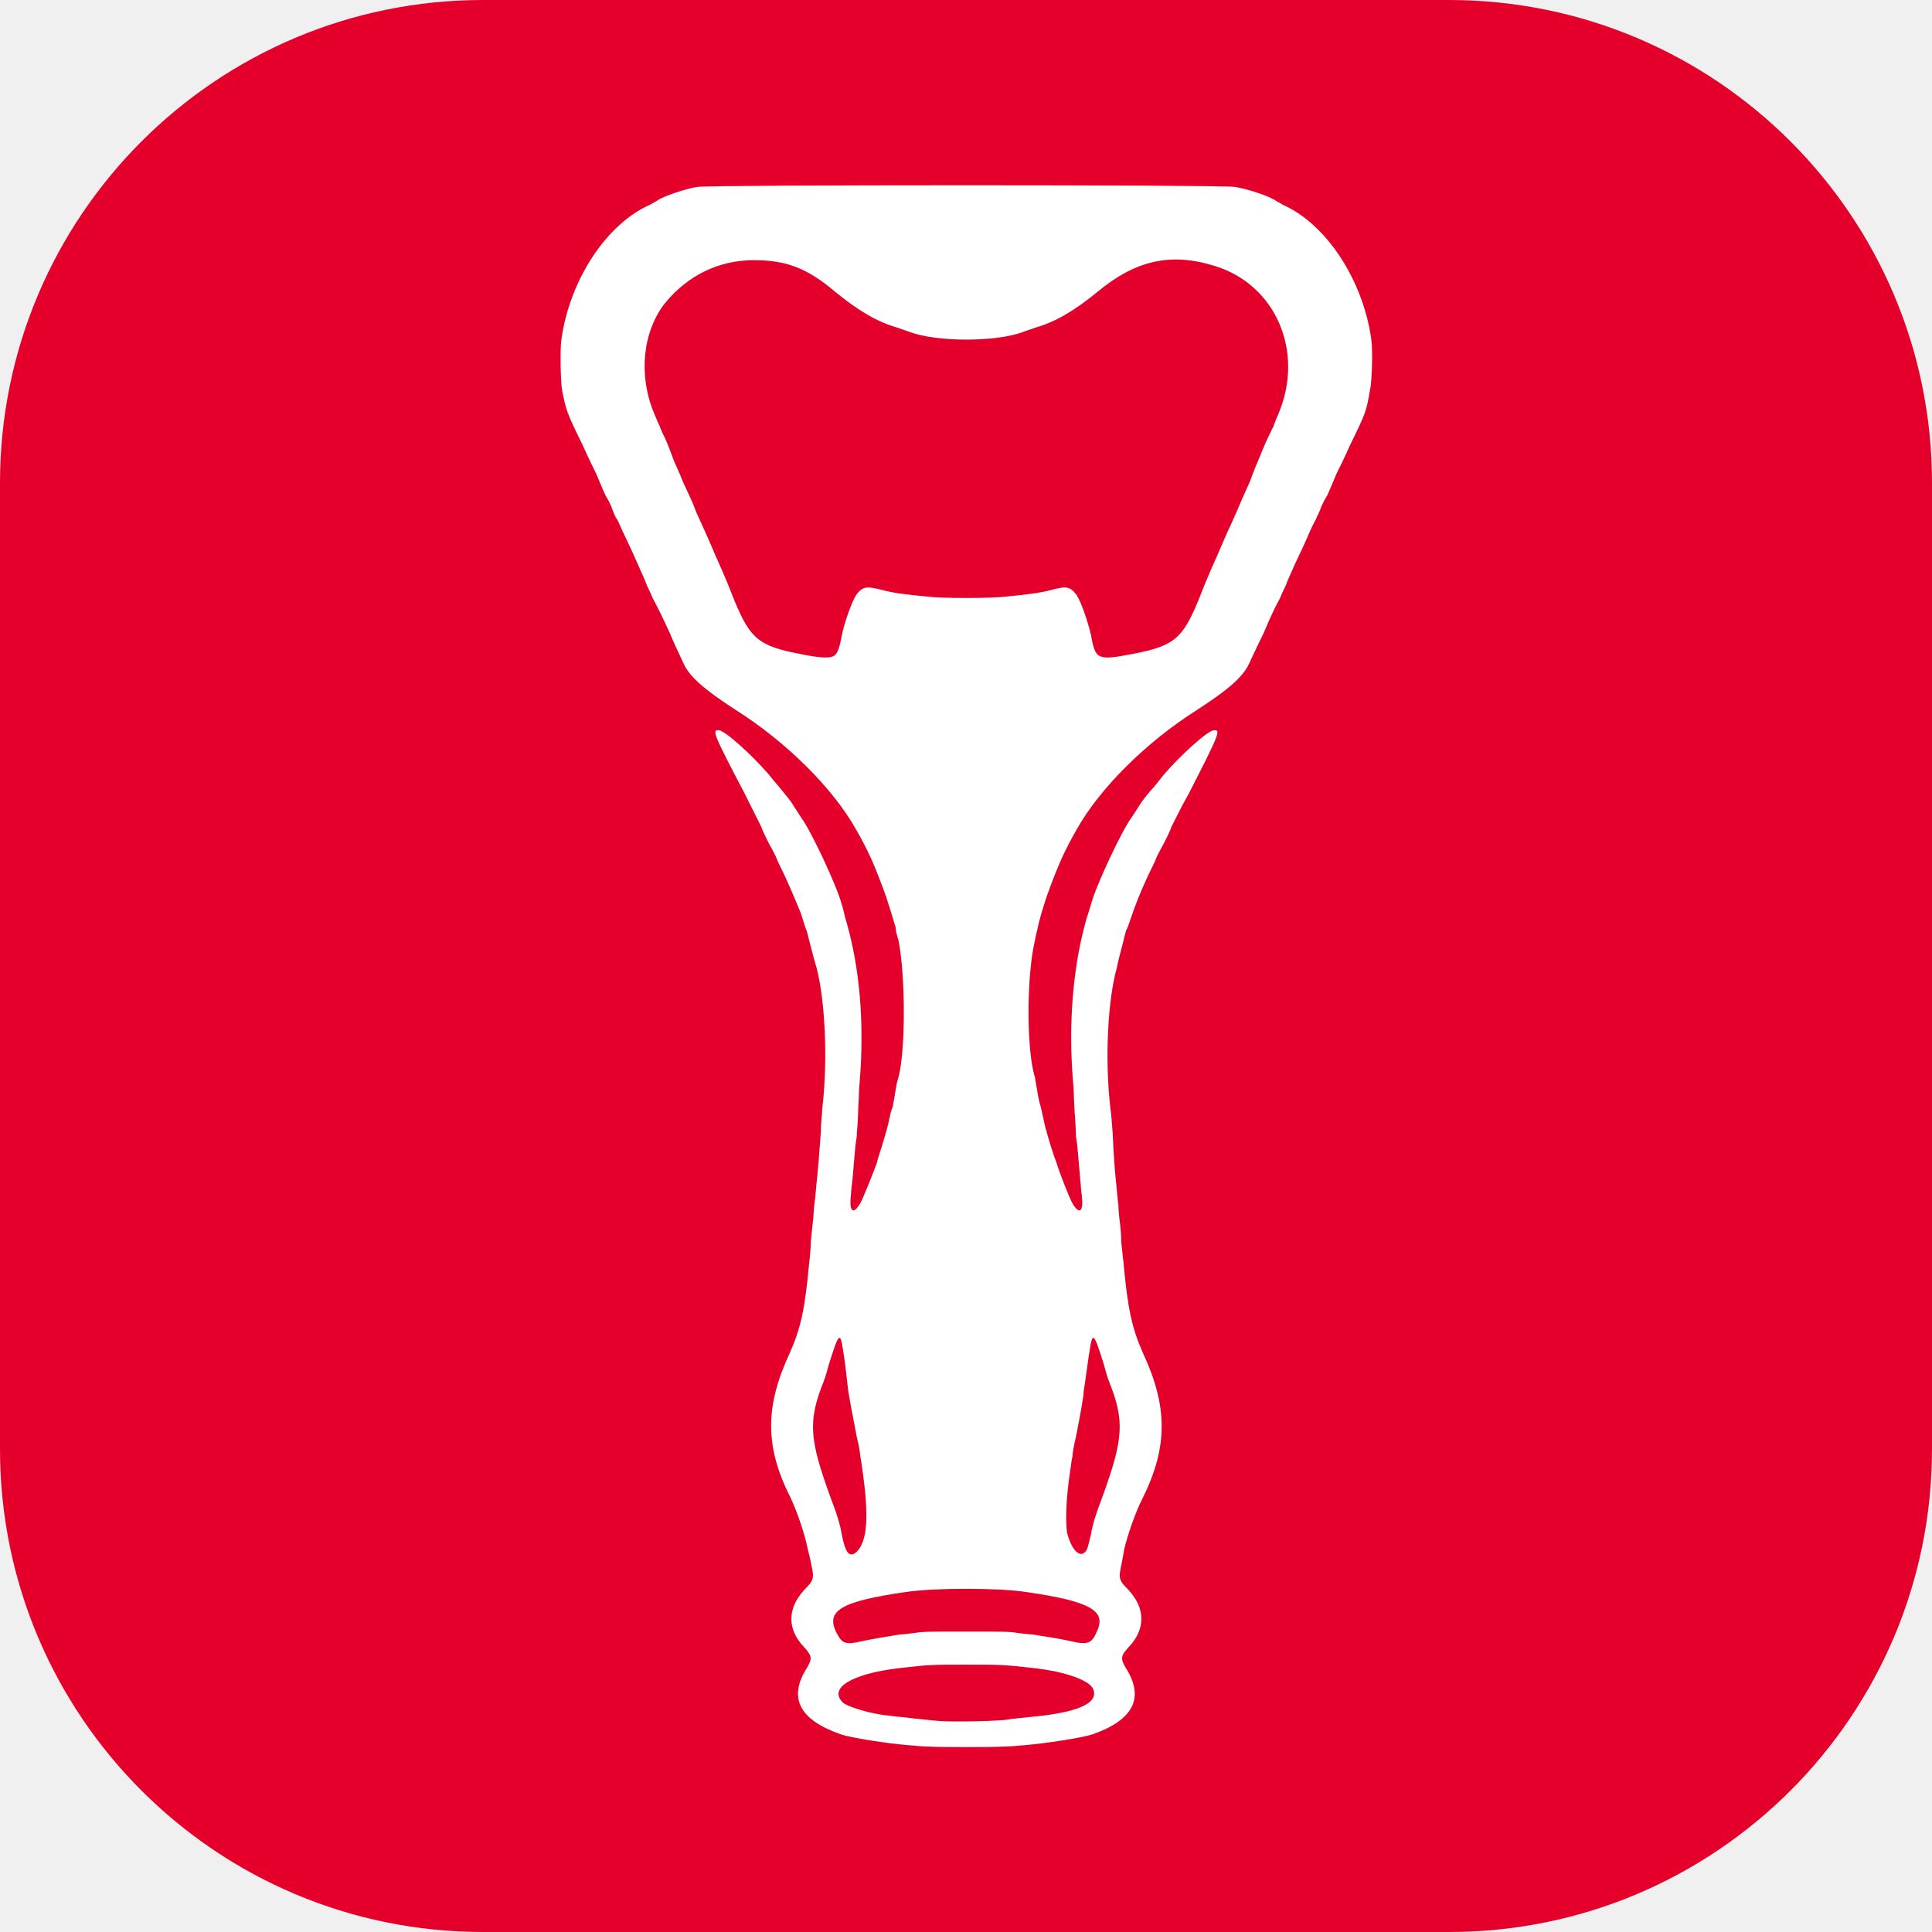
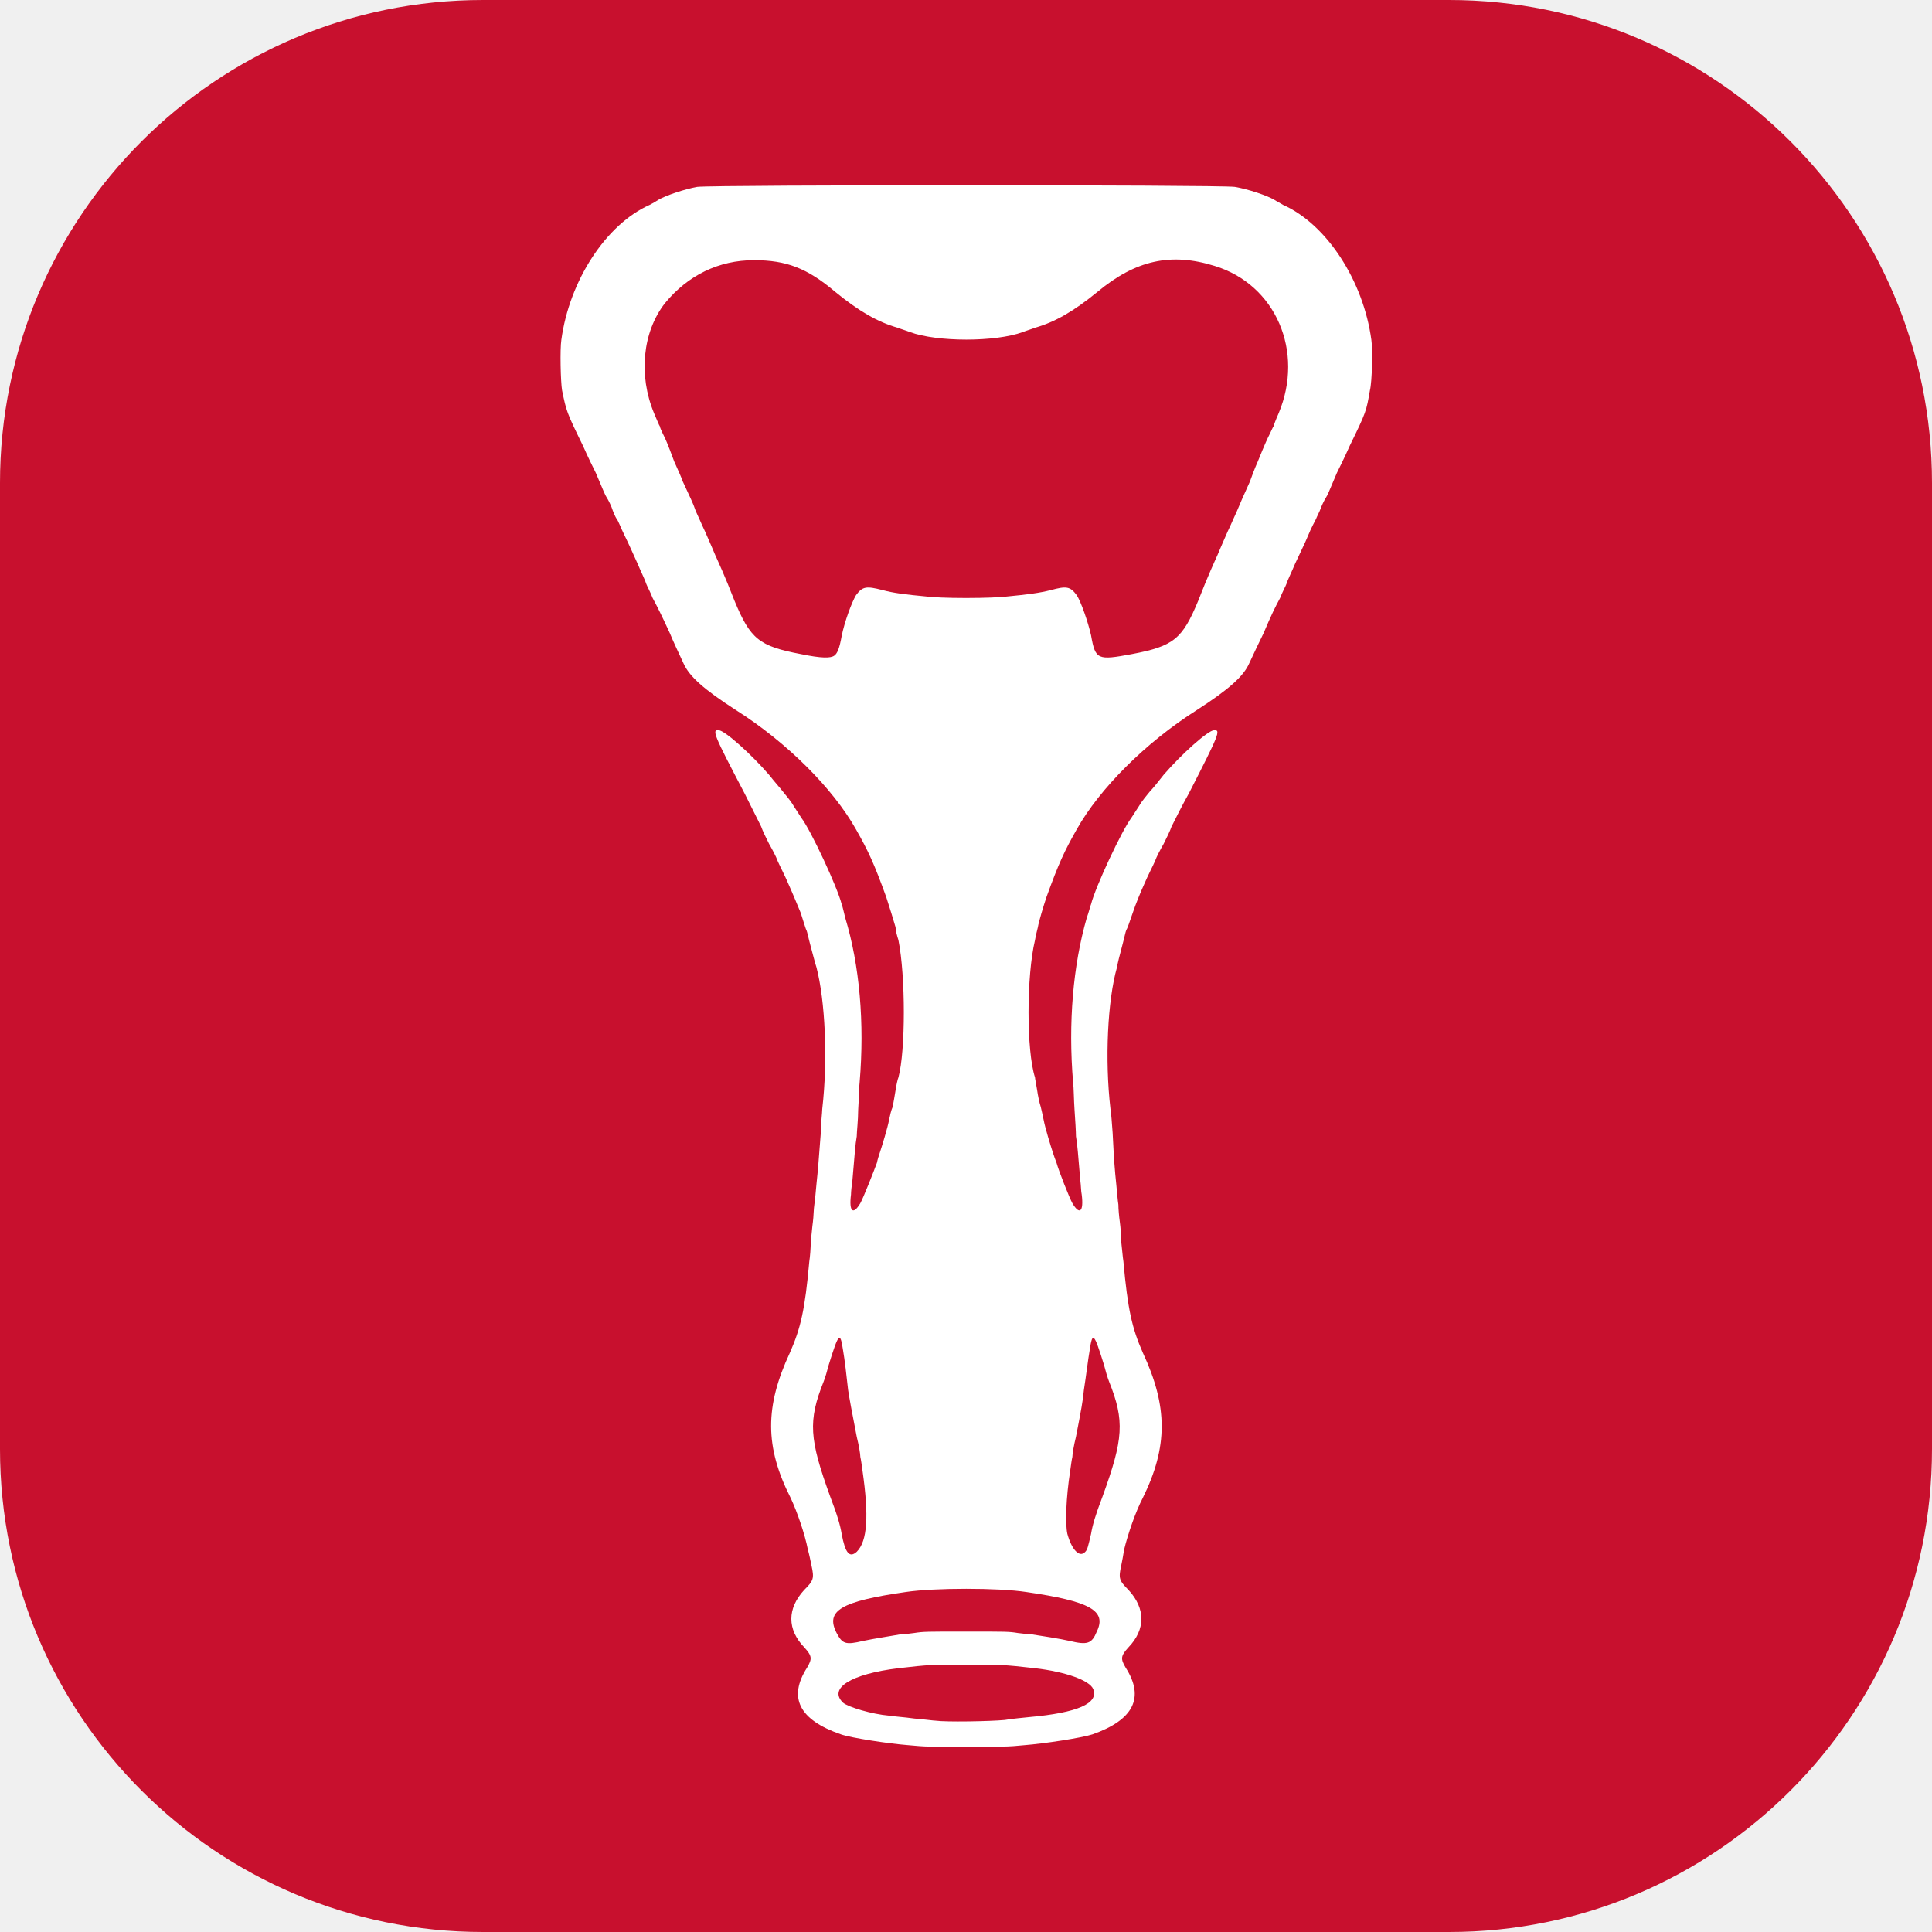
<svg xmlns="http://www.w3.org/2000/svg" viewBox="0 0 64 64">
-   <rect width="64" height="64" rx="16" fill="#E4002B" />
+   <rect width="64" height="64" rx="16" fill="#C8102E" />
  <svg x="17" y="6" width="30" height="52" viewBox="0 0 1140 2184">
    <path fill="#fff" fill-rule="evenodd" d="M518 2178C512 2178 499 2177 489 2176C463 2174 410 2166 396 2161C338 2141 322 2110 349 2068C356 2056 356 2052 345 2040C321 2015 321 1986 345 1960C358 1947 359 1944 355 1926C354 1921 352 1911 350 1904C346 1883 335 1851 326 1832C290 1761 290 1705 325 1630C340 1596 346 1570 352 1503C353 1497 354 1484 354 1476C355 1468 356 1455 357 1448C358 1441 358 1430 359 1424C360 1418 361 1405 362 1395C364 1376 365 1364 368 1324C368 1311 370 1296 370 1291C378 1222 374 1140 362 1094C360 1088 357 1076 354 1065C351 1054 349 1044 348 1042C347 1041 344 1030 340 1018C335 1006 328 989 323 978C318 966 311 953 308 946C306 940 300 929 296 922C292 914 287 904 285 898C279 886 270 868 262 852C219 770 216 763 226 764C234 764 271 797 296 826C303 835 312 845 315 849C319 854 326 862 330 869C334 875 339 883 341 886C354 903 391 982 397 1006C398 1008 400 1017 402 1025C422 1091 429 1171 422 1254C421 1261 421 1278 420 1292C420 1306 418 1323 418 1329C416 1340 415 1355 412 1390C411 1397 410 1406 410 1410C407 1434 413 1439 423 1422C427 1415 442 1377 446 1366C447 1361 449 1355 450 1352C453 1343 461 1317 463 1306C464 1301 466 1292 468 1288C469 1282 471 1272 472 1265C473 1258 475 1249 476 1247C486 1210 486 1106 476 1056C474 1050 472 1042 472 1038C470 1031 463 1008 459 996C442 949 434 932 417 902C385 845 321 781 250 736C205 707 185 689 177 671C170 656 162 639 158 629C146 603 141 593 134 580C131 572 126 563 125 560C124 556 118 544 113 532C108 521 100 503 95 493C90 483 86 472 84 470C82 467 79 460 77 454C75 449 72 443 70 440C68 437 66 432 55 406C53 402 44 384 37 368C14 321 14 320 8 291C6 279 5 234 7 221C18 139 69 60 130 33C134 31 139 28 142 26C152 20 179 11 196 8C221 5 920 5 944 8C962 11 989 20 999 26C1002 28 1008 31 1011 33C1072 60 1123 139 1134 221C1136 234 1135 279 1132 291C1127 320 1127 321 1104 368C1097 384 1088 402 1086 406C1075 432 1073 437 1071 440C1069 443 1066 449 1064 454C1062 460 1058 467 1057 470C1056 472 1050 483 1046 493C1042 503 1033 521 1028 532C1023 544 1017 556 1016 560C1015 563 1010 572 1007 580C1000 593 995 603 984 629C979 639 971 656 964 671C956 689 936 707 891 736C820 781 756 845 724 902C707 932 699 949 682 996C678 1008 671 1031 670 1038C669 1042 667 1050 666 1056C654 1106 654 1210 666 1247C666 1249 668 1258 669 1265C670 1272 672 1282 674 1288C675 1292 677 1301 678 1306C680 1317 688 1343 691 1352C692 1355 694 1361 696 1366C699 1377 714 1415 718 1422C728 1439 734 1434 731 1410C730 1406 730 1397 729 1390C726 1355 725 1340 723 1329C723 1323 722 1306 721 1292C720 1278 720 1261 719 1254C712 1171 719 1091 738 1025C741 1017 743 1008 744 1006C750 982 787 903 800 886C802 883 807 875 811 869C815 862 822 854 826 849C830 845 838 835 845 826C870 797 907 764 915 764C925 763 922 770 880 852C871 868 862 886 856 898C854 904 849 914 845 922C841 929 835 940 833 946C830 953 823 966 818 978C813 989 806 1006 802 1018C798 1030 794 1041 793 1042C792 1044 790 1054 787 1065C784 1076 781 1088 780 1094C767 1140 763 1222 771 1291C772 1296 773 1311 774 1324C776 1364 777 1376 779 1395C780 1405 781 1418 782 1424C782 1430 783 1441 784 1448C785 1455 786 1468 786 1476C787 1484 788 1497 789 1503C795 1570 801 1596 816 1630C851 1705 851 1761 816 1832C806 1851 795 1883 790 1904C789 1911 787 1921 786 1926C782 1944 783 1947 796 1960C820 1986 820 2015 796 2040C785 2052 785 2056 792 2068C819 2110 803 2141 746 2161C731 2166 678 2174 652 2176C643 2177 629 2178 622 2178C607 2179 532 2179 518 2178ZM624 2141C635 2139 650 2138 658 2137C725 2131 755 2118 747 2098C742 2086 709 2074 666 2069C622 2064 618 2064 570 2064C523 2064 519 2064 476 2069C410 2077 378 2097 399 2117C406 2123 439 2133 463 2135C468 2136 484 2137 498 2139C511 2140 525 2142 528 2142C542 2144 603 2143 624 2141ZM427 2031C441 2028 467 2024 478 2022C482 2022 491 2021 498 2020C511 2018 515 2018 570 2018C626 2018 630 2018 642 2020C650 2021 659 2022 662 2022C675 2024 701 2028 714 2031C739 2037 745 2035 752 2018C766 1989 743 1976 654 1963C615 1957 526 1957 486 1963C396 1976 374 1989 390 2020C398 2035 402 2037 427 2031ZM418 1907C433 1892 435 1857 426 1794C425 1787 424 1779 423 1775C423 1771 421 1759 418 1747C411 1711 408 1695 406 1682C404 1663 401 1638 399 1627C395 1600 393 1602 379 1647C377 1655 374 1665 372 1670C350 1725 352 1750 381 1830C391 1856 395 1870 397 1882C402 1909 408 1916 418 1907ZM736 1907C739 1904 740 1899 744 1882C746 1870 750 1856 760 1830C789 1750 791 1725 769 1670C767 1665 764 1655 762 1647C748 1602 746 1600 742 1627C740 1638 737 1663 734 1682C733 1695 730 1711 723 1747C720 1759 718 1771 718 1775C717 1779 716 1787 715 1794C709 1833 708 1868 711 1882C717 1904 728 1916 736 1907ZM387 660C391 657 394 650 397 633C401 613 411 586 417 576C426 564 431 563 454 569C469 573 484 575 516 578C524 579 543 580 570 580C598 580 617 579 626 578C657 575 672 573 688 569C710 563 715 564 724 576C730 585 740 614 744 632C750 666 753 667 801 658C859 647 871 637 893 584C907 548 916 529 920 520C922 515 926 506 929 499C932 492 936 483 938 479C940 474 944 466 947 459C952 447 955 440 965 418C967 412 972 399 976 390C987 363 989 359 993 351C995 347 997 342 998 341C998 340 1001 332 1005 323C1041 237 1001 144 916 118C855 99 806 110 753 154C720 181 694 196 666 204C661 206 654 208 649 210C611 224 530 224 492 210C487 208 480 206 475 204C447 196 421 181 388 154C349 121 320 110 275 110C226 110 183 131 151 170C120 210 114 270 136 323C140 332 143 340 144 341C144 342 146 347 148 351C152 359 154 363 164 390C168 399 174 412 176 418C186 440 190 447 194 459C197 466 201 474 203 479C205 483 209 492 212 499C215 506 219 515 221 520C225 529 234 548 248 584C270 637 282 647 340 658C369 664 382 664 387 660Z" />
  </svg>
</svg>
